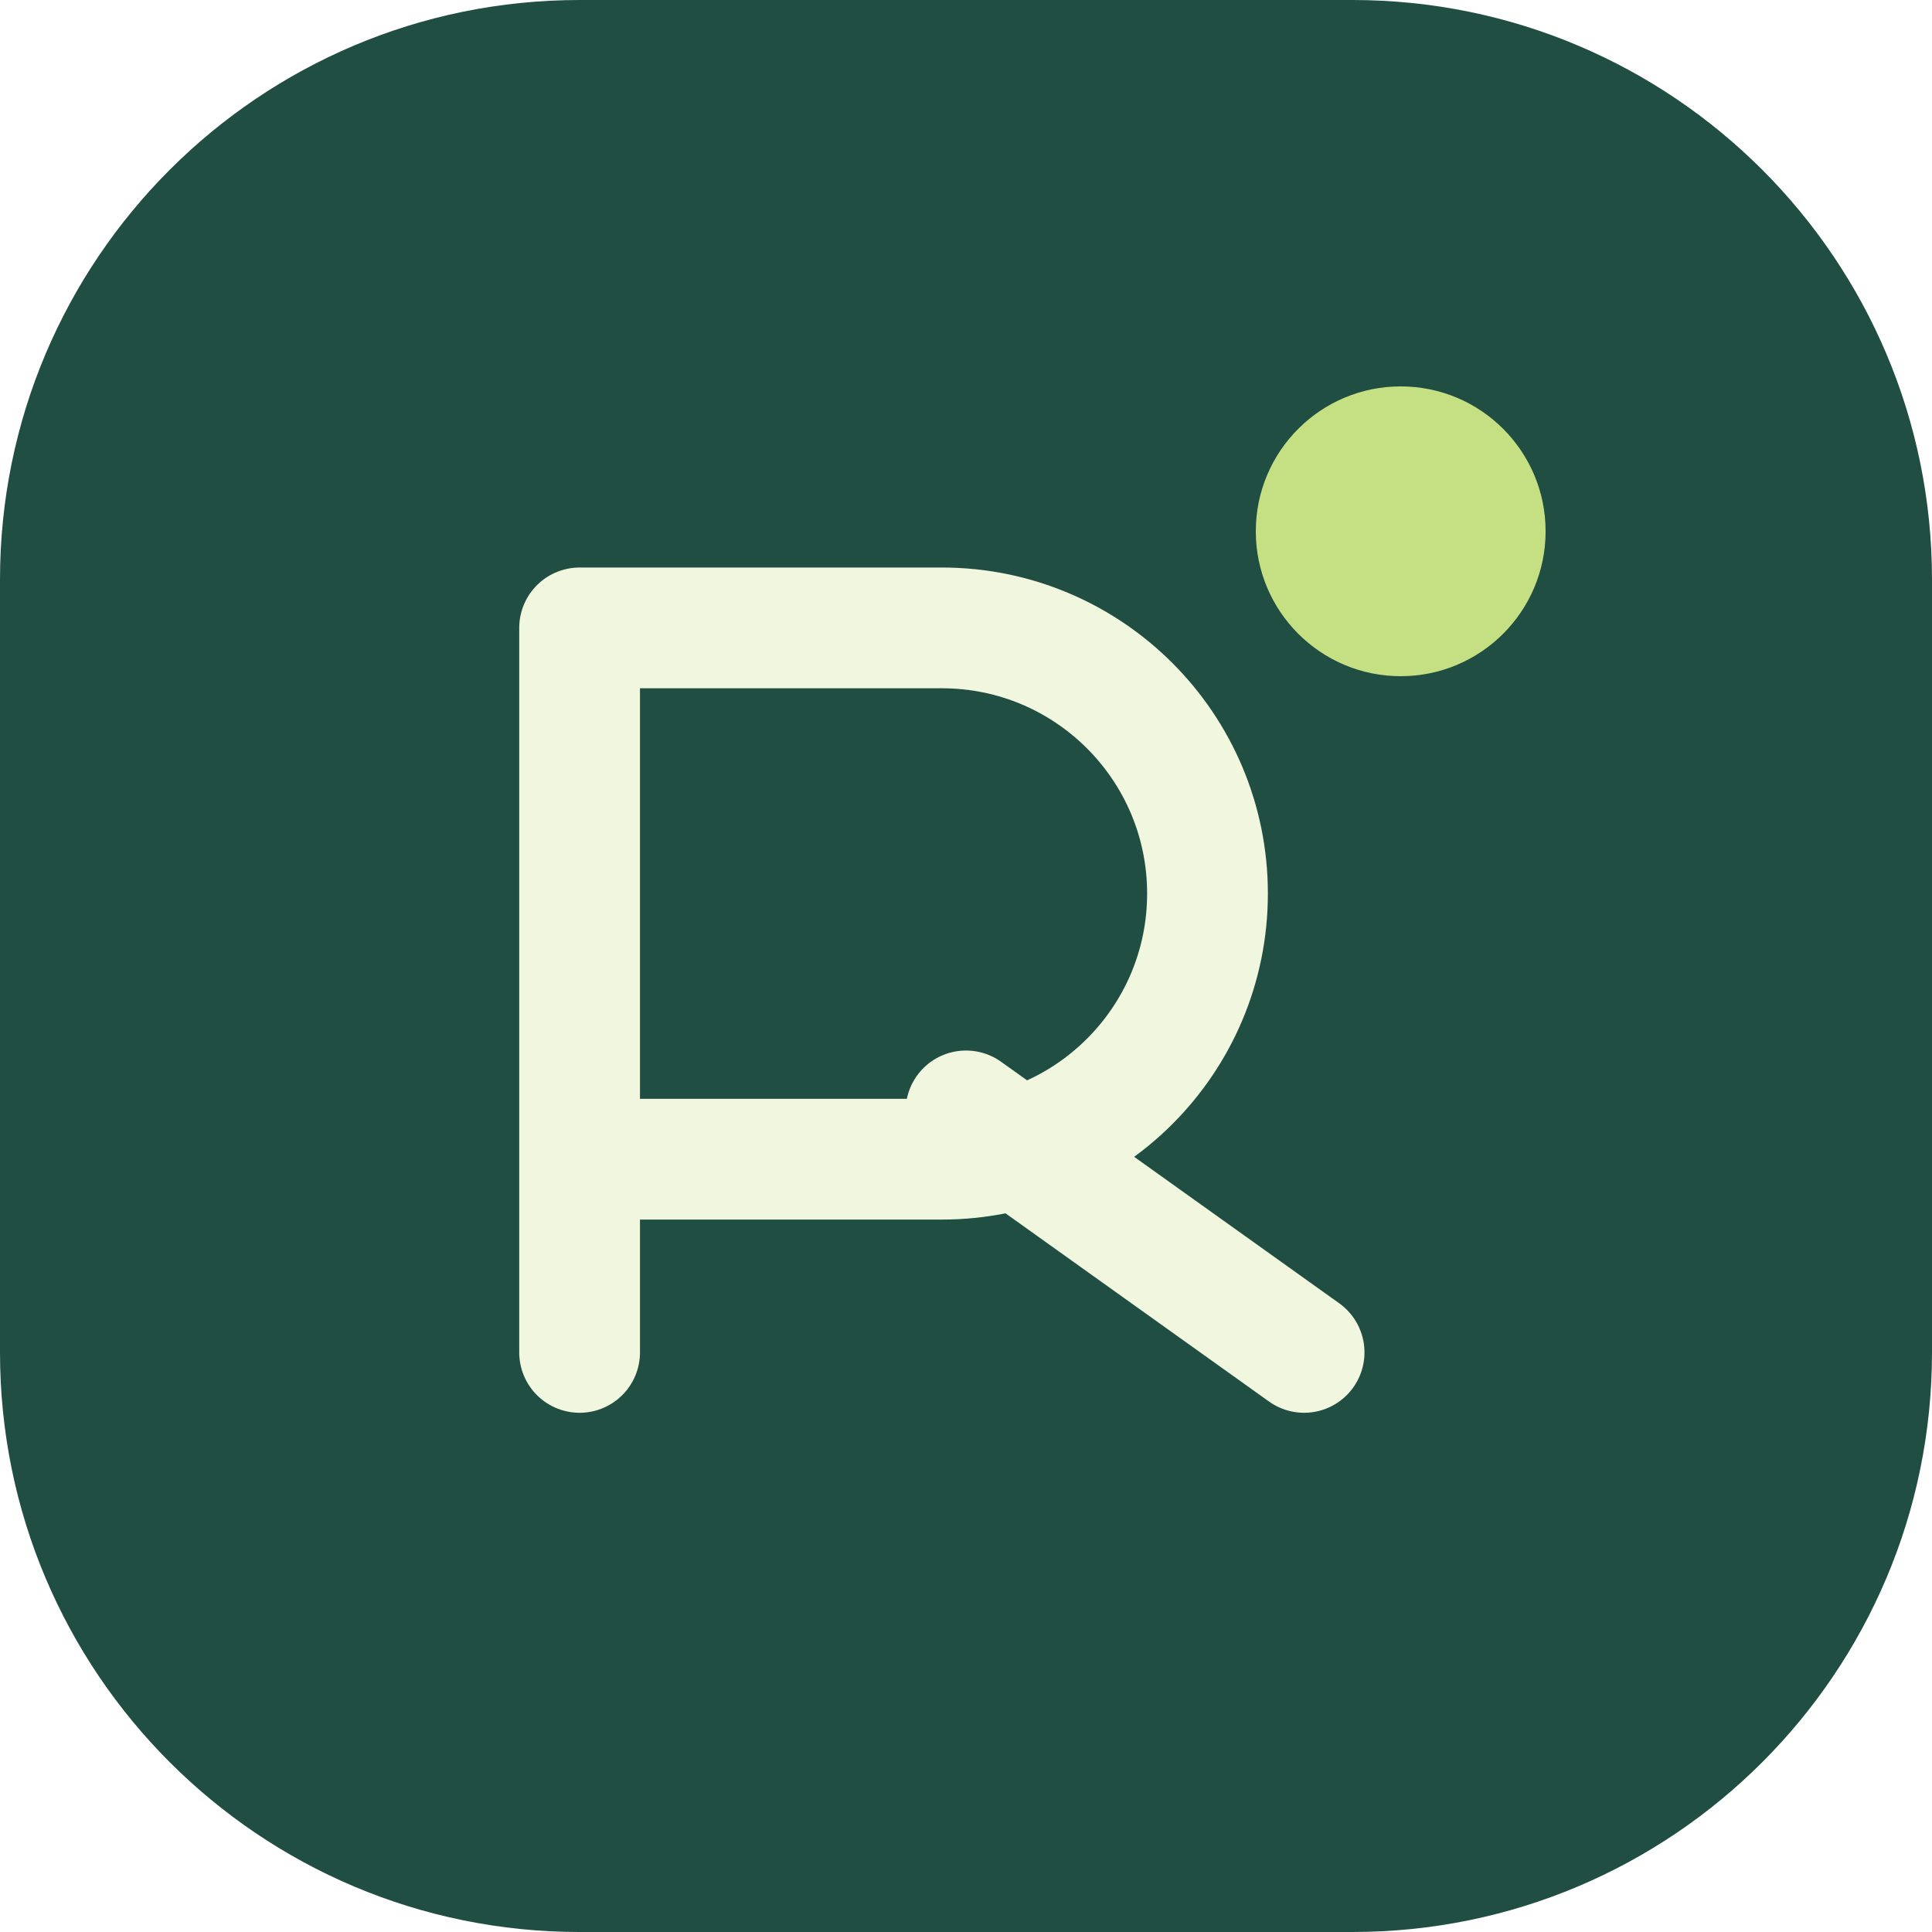
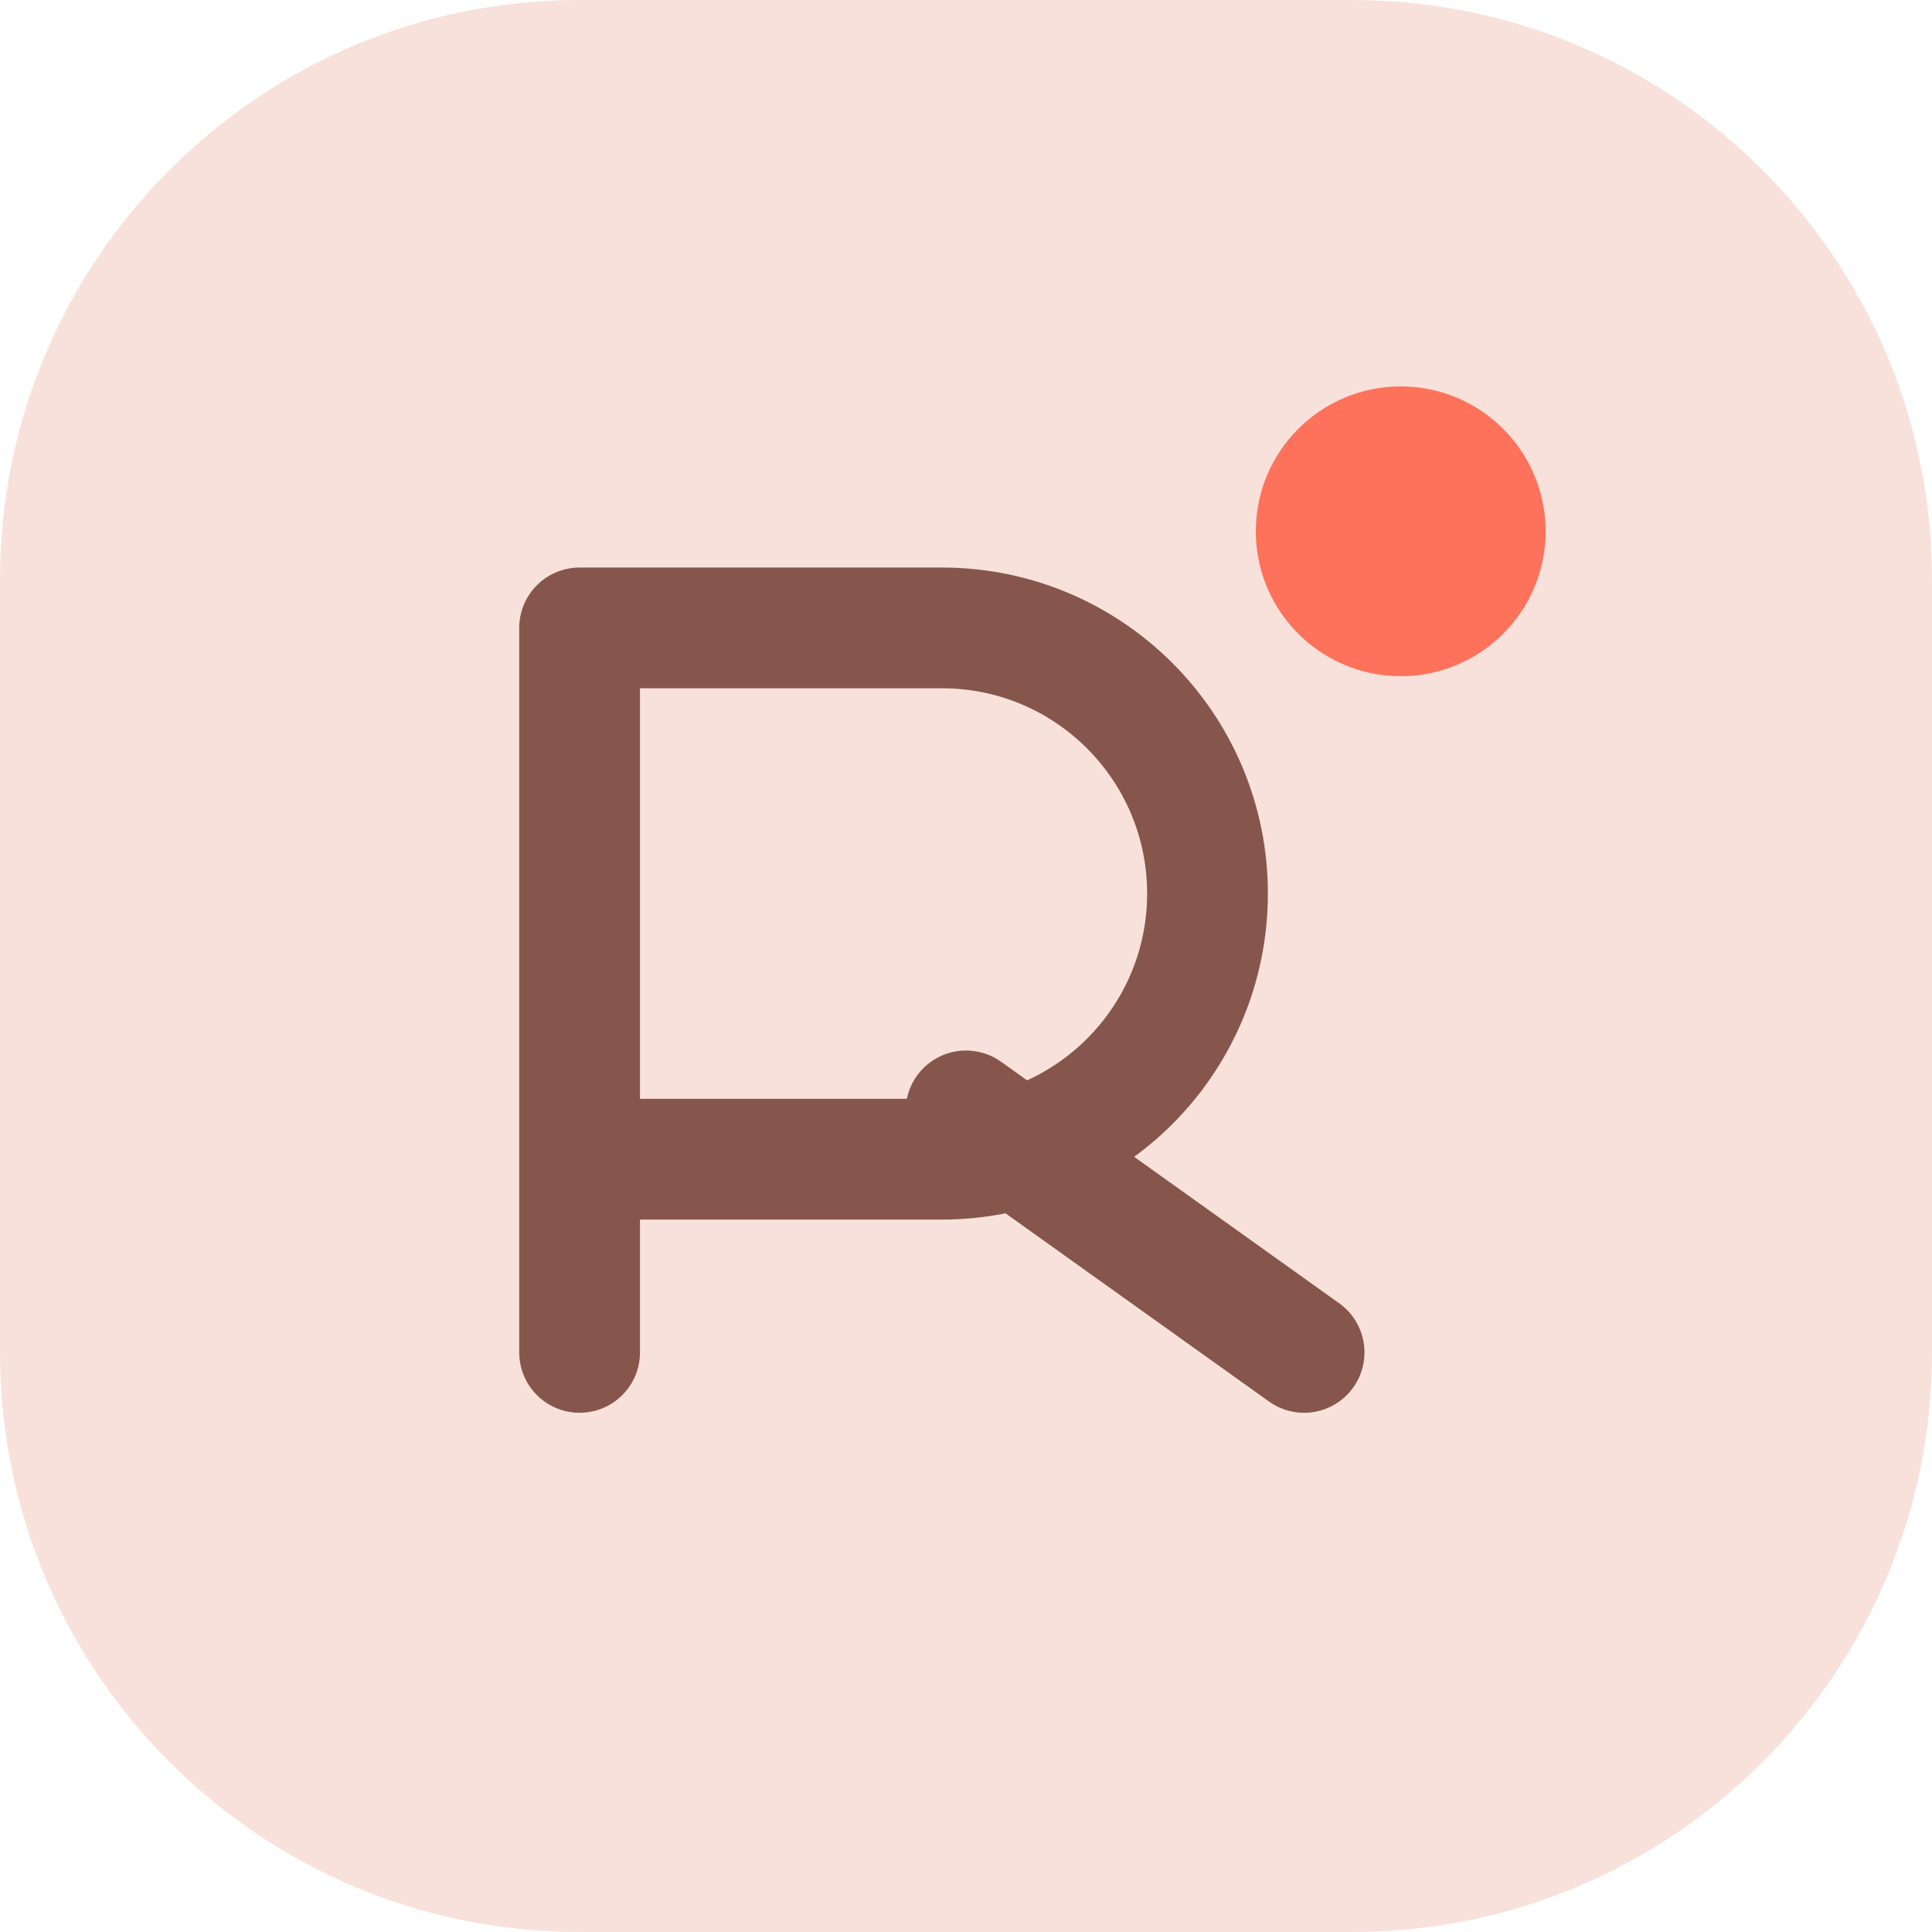
<svg xmlns="http://www.w3.org/2000/svg" viewBox="0 0 40 40">
-   <rect width="40" height="40" rx="12" fill="#204e43" />
-   <path d="M12 28V13h7.5a5.5 5.5 0 0 1 0 11H12m8-1 7 5" stroke="#f1f6df" stroke-width="2.5" fill="none" stroke-linecap="round" stroke-linejoin="round" />
-   <circle cx="29" cy="11" r="3" fill="#c5df83" />
+   <rect width="40" height="40" rx="12" fill="#f8e1da" />
+   <path d="M12 28V13h7.5a5.5 5.5 0 0 1 0 11H12m8-1 7 5" stroke="#86564c" stroke-width="2.5" fill="none" stroke-linecap="round" stroke-linejoin="round" />
+   <circle cx="29" cy="11" r="3" fill="#fe725c" />
</svg>
